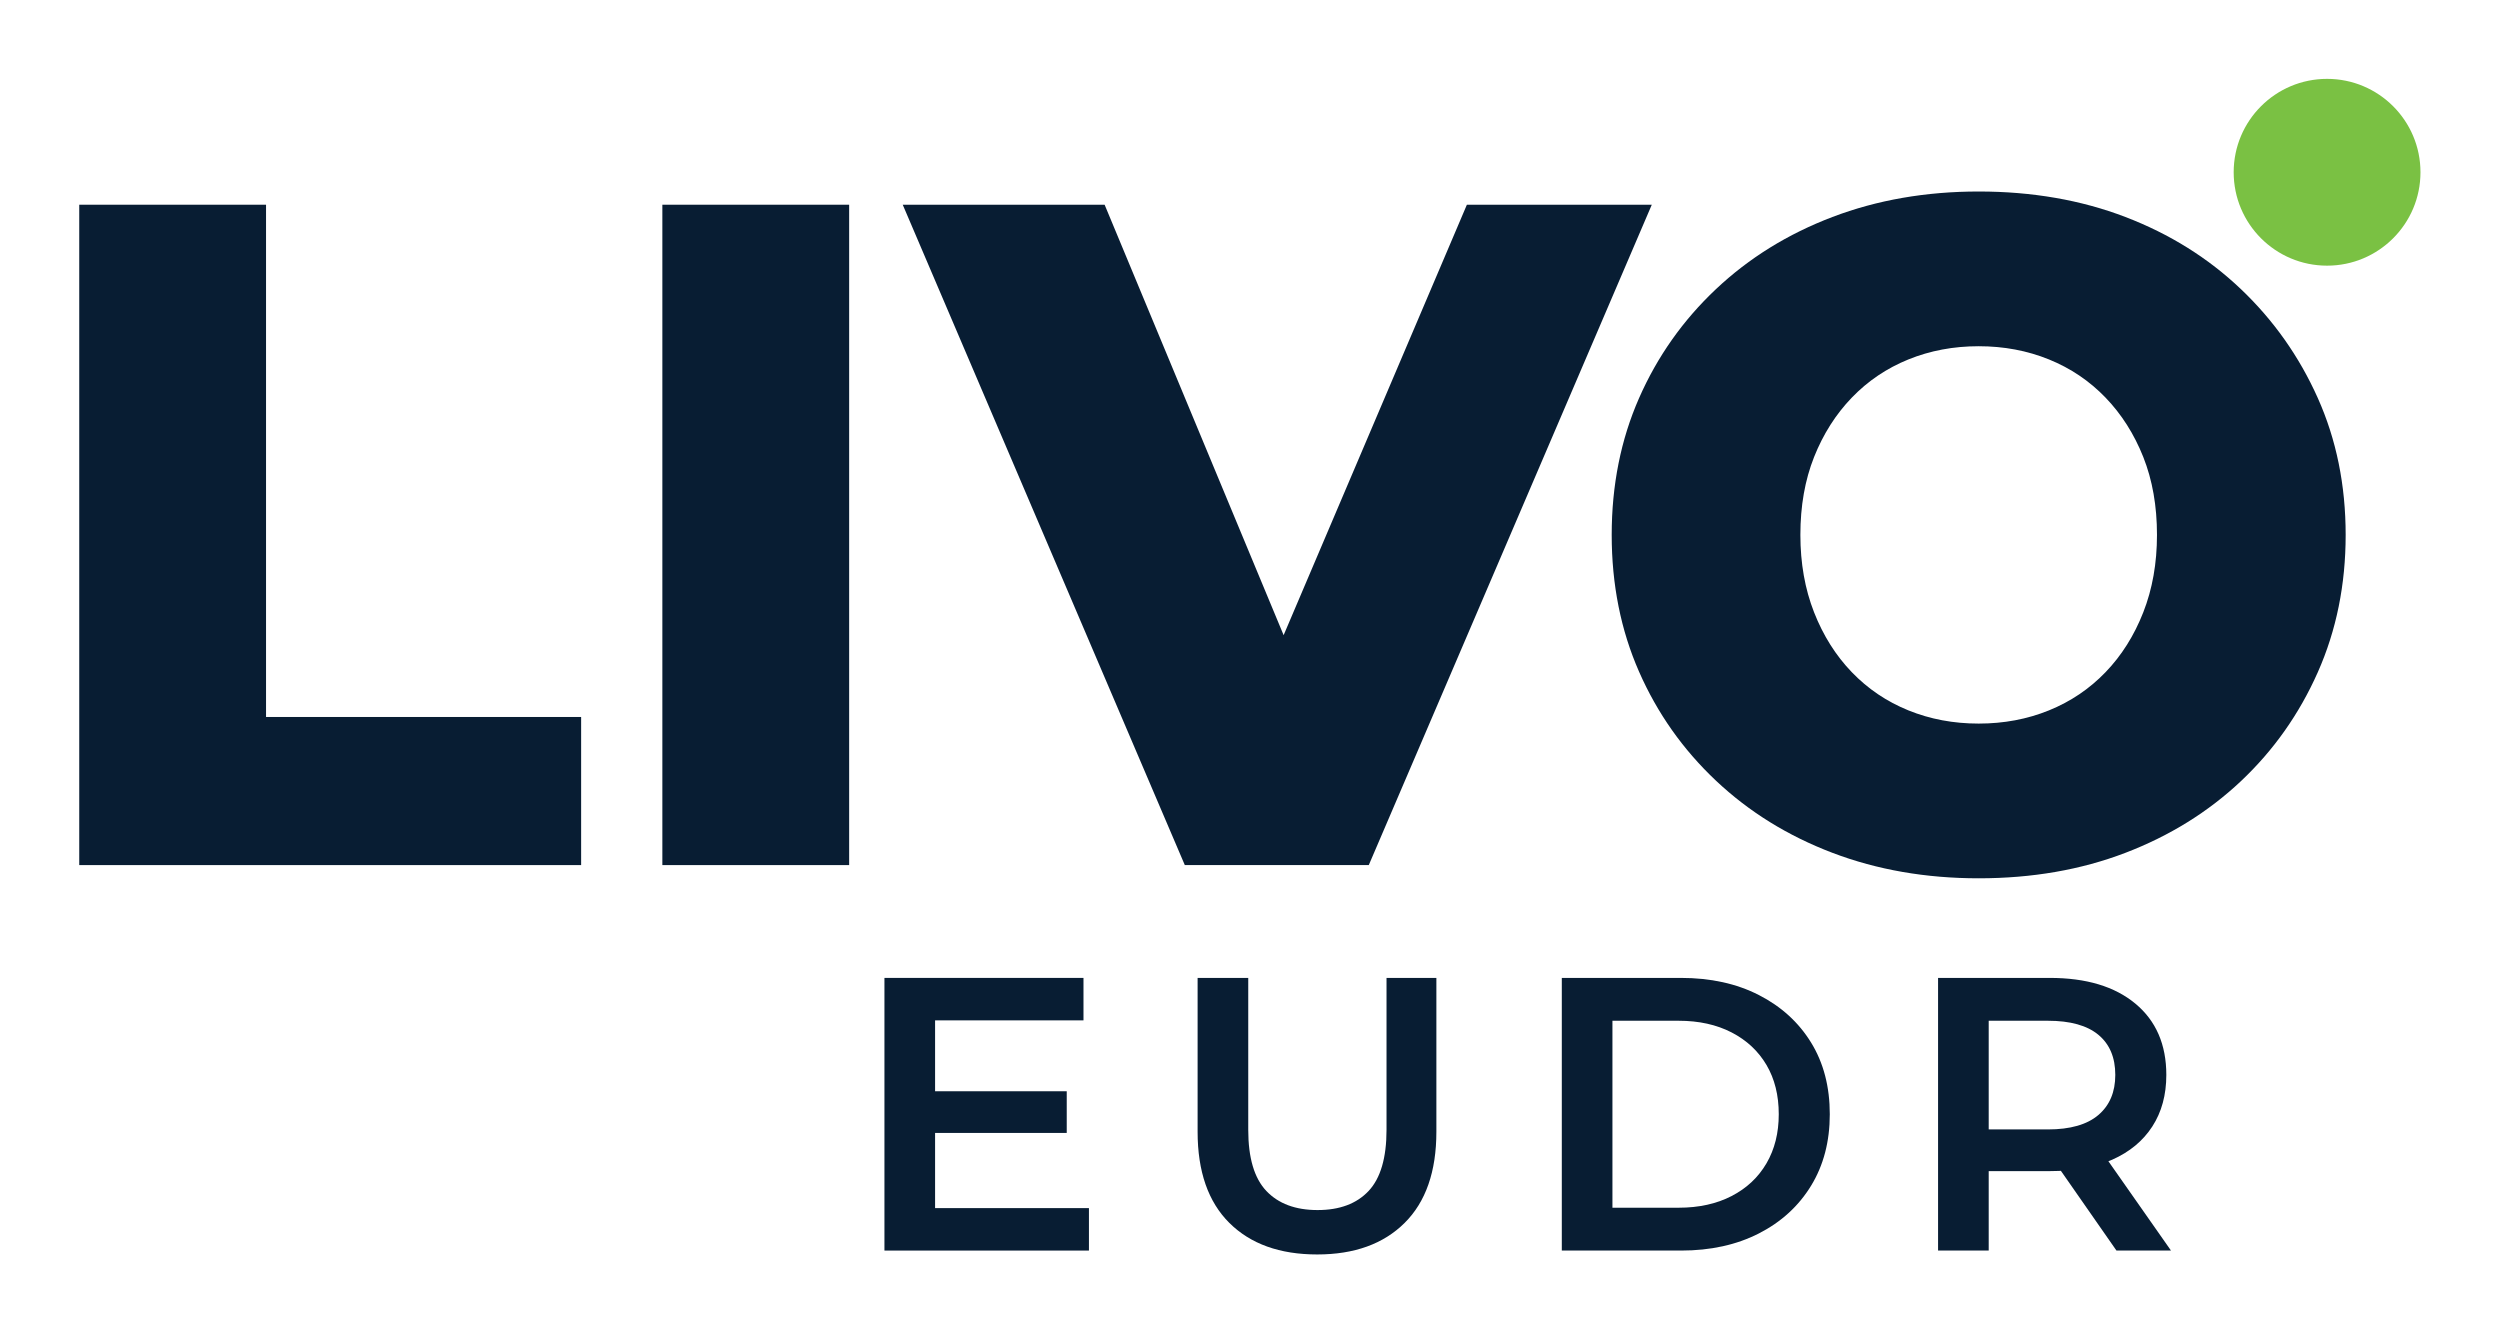
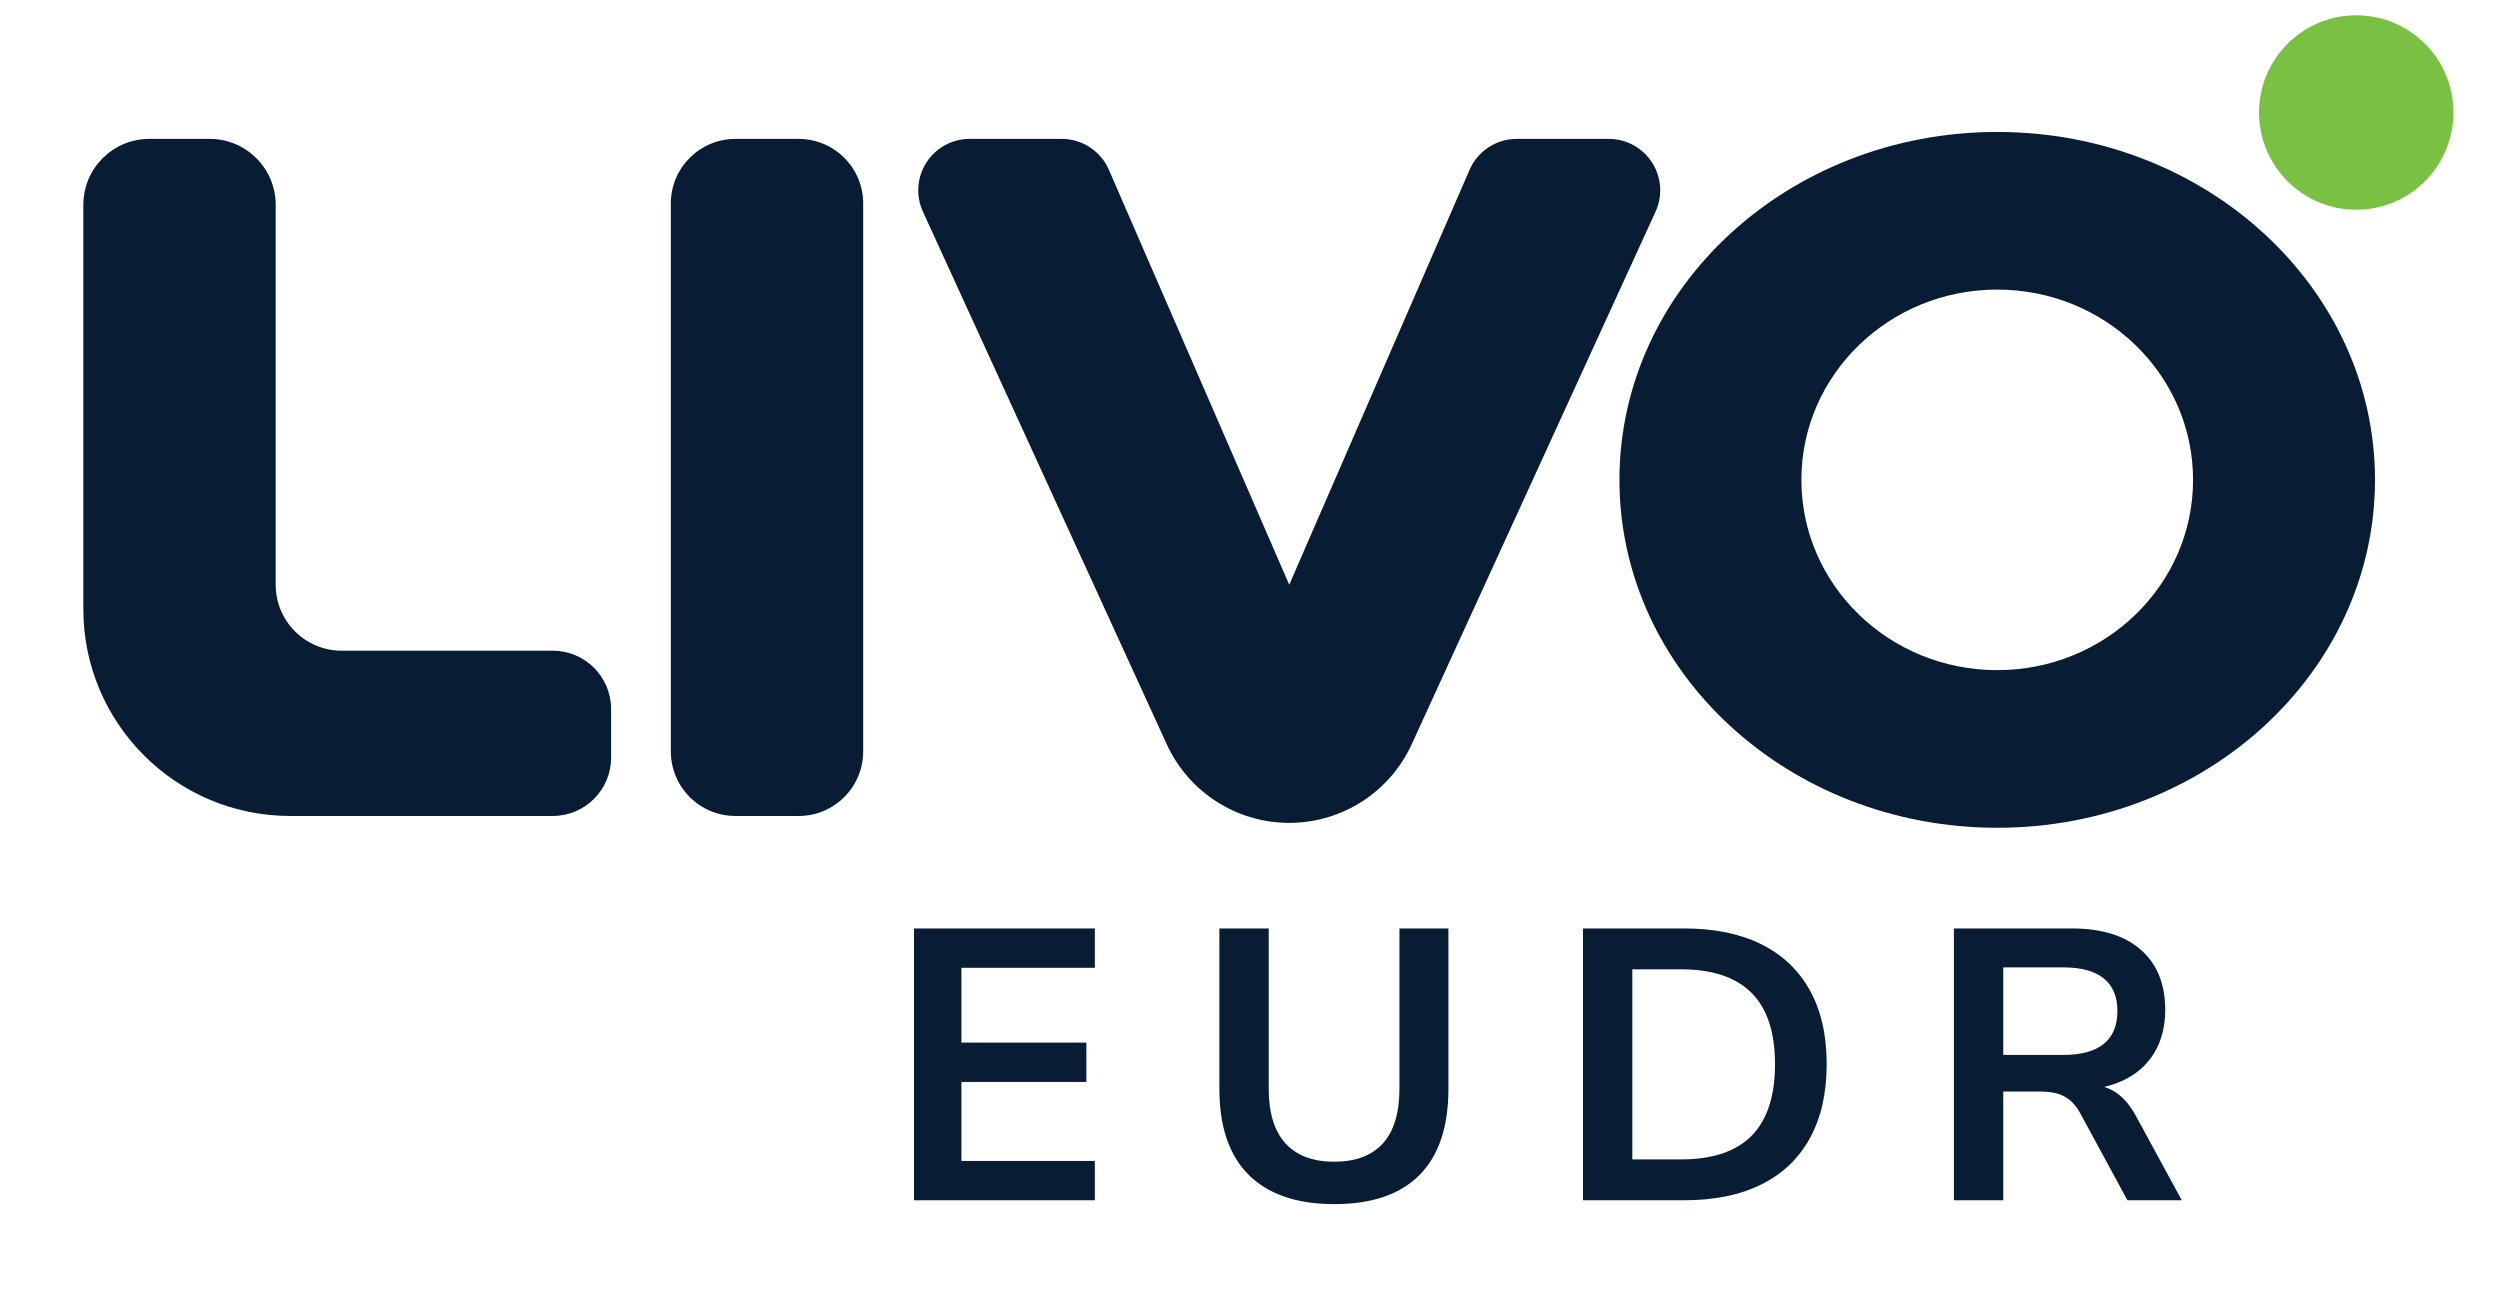
- <svg xmlns="http://www.w3.org/2000/svg" viewBox="-14 -917 2650 1410" role="img" aria-label="LIVO EUDR">
-   <path fill="#081D33" transform="translate(0.0,0.0) scale(1)" d="M70 0V-700H268V-157H602V0Z" />
-   <path fill="#081D33" transform="translate(618.1,0.0) scale(1)" d="M70 0V-700H268V0Z" />
-   <path fill="#081D33" transform="translate(956.9,0.0) scale(1)" d="M285 0 -14 -700H200L452 -94H326L584 -700H780L480 0Z" />
-   <path fill="#081D33" transform="translate(1660.4,0.0) scale(1)" d="M423 14Q339 14 268.0 -13.0Q197 -40 144.5 -89.5Q92 -139 63.0 -205.0Q34 -271 34 -350Q34 -429 63.0 -495.0Q92 -561 144.5 -610.5Q197 -660 268.0 -687.0Q339 -714 423 -714Q508 -714 578.5 -687.0Q649 -660 701.0 -610.5Q753 -561 782.5 -495.0Q812 -429 812 -350Q812 -271 782.5 -204.5Q753 -138 701.0 -89.0Q649 -40 578.5 -13.0Q508 14 423 14ZM423 -150Q463 -150 497.5 -164.0Q532 -178 557.5 -204.5Q583 -231 597.5 -268.0Q612 -305 612 -350Q612 -396 597.5 -432.5Q583 -469 557.5 -495.5Q532 -522 497.5 -536.0Q463 -550 423 -550Q383 -550 348.5 -536.0Q314 -522 288.5 -495.5Q263 -469 248.5 -432.5Q234 -396 234 -350Q234 -305 248.5 -268.0Q263 -231 288.5 -204.5Q314 -178 348.5 -164.0Q383 -150 423 -150Z" />
-   <circle fill="#7AC143" cx="2452.7" cy="-734.4" r="99.0" />
-   <path fill="#081D33" transform="translate(884.7,408.6) scale(0.41288)" d="M94 0V-700H605V-591H224V-109H619V0ZM214 -302V-409H562V-302Z" />
-   <path fill="#081D33" transform="translate(884.7,408.6) scale(0.41288)" d="M1205.0 10Q1061.0 10 979.5 -71.0Q898.0 -152 898.0 -305V-700H1028.0V-310Q1028.0 -202 1074.5 -153.0Q1121.0 -104 1206.0 -104Q1291.0 -104 1337.0 -153.0Q1383.0 -202 1383.0 -310V-700H1511.0V-305Q1511.0 -152 1429.5 -71.0Q1348.0 10 1205.0 10Z" />
-   <path fill="#081D33" transform="translate(884.7,408.6) scale(0.41288)" d="M1833.0 0V-700H2139.0Q2253.0 -700 2339.0 -656.0Q2425.0 -612 2473.0 -534.0Q2521.0 -456 2521.0 -350Q2521.0 -245 2473.0 -166.5Q2425.0 -88 2339.0 -44.0Q2253.0 0 2139.0 0ZM1963.0 -110H2133.0Q2211.0 -110 2269.0 -140.0Q2327.0 -170 2358.5 -224.0Q2390.0 -278 2390.0 -350Q2390.0 -423 2358.5 -476.5Q2327.0 -530 2269.0 -560.0Q2211.0 -590 2133.0 -590H1963.0Z" />
-   <path fill="#081D33" transform="translate(884.7,408.6) scale(0.41288)" d="M2799.0 0V-700H3086.0Q3226.0 -700 3305.5 -634.0Q3385.0 -568 3385.0 -451Q3385.0 -374 3349.0 -318.5Q3313.0 -263 3246.5 -233.5Q3180.0 -204 3087.0 -204H2871.0L2929.0 -263V0ZM3257.0 0 3080.0 -254H3219.0L3397.0 0ZM2929.0 -249 2871.0 -311H3081.0Q3167.0 -311 3210.5 -348.0Q3254.0 -385 3254.0 -451Q3254.0 -518 3210.5 -554.0Q3167.0 -590 3081.0 -590H2871.0L2929.0 -654Z" />
+ <svg xmlns="http://www.w3.org/2000/svg" viewBox="-120 -200 3600 1855" role="img" aria-label="LIVO EUDR">
+   <path fill="#081D33" d="M0.0,95.0A95.0,95.0 0 0 1 95.0,0.0L182.0,0.0A95.0,95.0 0 0 1 277.0,95.0L277.0,642.0A95.0,95.0 0 0 0 372.0,737.0L676.0,737.0A84.0,84.0 0 0 1 760.0,821.0L760.0,891.0A84.0,84.0 0 0 1 676.0,975.0L298.0,975.0A298.0,298.0 0 0 1 0.0,677.0ZM846.0,93.0A93.0,93.0 0 0 1 939.0,0.0L1030.0,0.0A93.0,93.0 0 0 1 1123.0,93.0L1123.0,882.0A93.0,93.0 0 0 1 1030.0,975.0L939.0,975.0A93.0,93.0 0 0 1 846.0,882.0ZM1209.0,104.8A74.0,74.0 0 0 1 1276.3,0.0L1409.0,0.0A74.0,74.0 0 0 1 1476.8,44.5L1736.5,642.0L1996.2,44.5A74.0,74.0 0 0 1 2064.0,0.0L2196.7,0.0A74.0,74.0 0 0 1 2264.0,104.8L1912.9,871.7A194.0,194.0 0 0 1 1560.1,871.7Z" />
+   <path fill="#081D33" fill-rule="evenodd" d="M2212.0,491.0a544.0,501.0 0 1 0 1088.0,0a544.0,501.0 0 1 0 -1088.0,0ZM2474.0,491.0a282.0,274.0 0 1 0 564.0,0a282.0,274.0 0 1 0 -564.0,0Z" />
+   <path fill="#7AC143" d="M3133.0,-38.0a140.0,140.0 0 1 0 280.0,0a140.0,140.0 0 1 0 -280.0,0Z" />
+   <path fill="#081D33" transform="translate(1153.4,1528.4) scale(0.55524)" d="M77 0V-705H546V-603H200V-409H524V-307H200V-102H546V0ZM1167.0 10Q1022.0 10 945.5 -65.5Q869.0 -141 869.0 -289V-705H997.0V-290Q997.0 -195 1040.5 -147.5Q1084.0 -100 1167.0 -100Q1250.0 -100 1293.0 -147.5Q1336.0 -195 1336.0 -290V-705H1463.0V-289Q1463.0 -141 1388.0 -65.5Q1313.0 10 1167.0 10ZM1812.0 0V-705H2074.0Q2192.0 -705 2274.5 -664.0Q2357.0 -623 2400.5 -544.5Q2444.0 -466 2444.0 -353Q2444.0 -240 2400.5 -161.0Q2357.0 -82 2274.5 -41.0Q2192.0 0 2074.0 0ZM1940.0 -106H2066.0Q2189.0 -106 2249.5 -167.5Q2310.0 -229 2310.0 -353Q2310.0 -477 2249.0 -538.0Q2188.0 -599 2066.0 -599H1940.0ZM2774.0 0V-705H3080.0Q3196.0 -705 3259.0 -649.5Q3322.0 -594 3322.0 -494Q3322.0 -429 3293.5 -382.0Q3265.0 -335 3211.0 -310.0Q3157.0 -285 3080.0 -285L3089.0 -300H3122.0Q3163.0 -300 3193.5 -280.0Q3224.0 -260 3247.0 -217L3365.0 0H3224.0L3102.0 -225Q3090.0 -247 3075.0 -259.5Q3060.0 -272 3041.0 -277.0Q3022.0 -282 2997.0 -282H2902.0V0ZM2902.0 -377H3058.0Q3127.0 -377 3162.5 -405.5Q3198.0 -434 3198.0 -491Q3198.0 -547 3162.5 -575.5Q3127.0 -604 3058.0 -604H2902.0Z" />
</svg>
